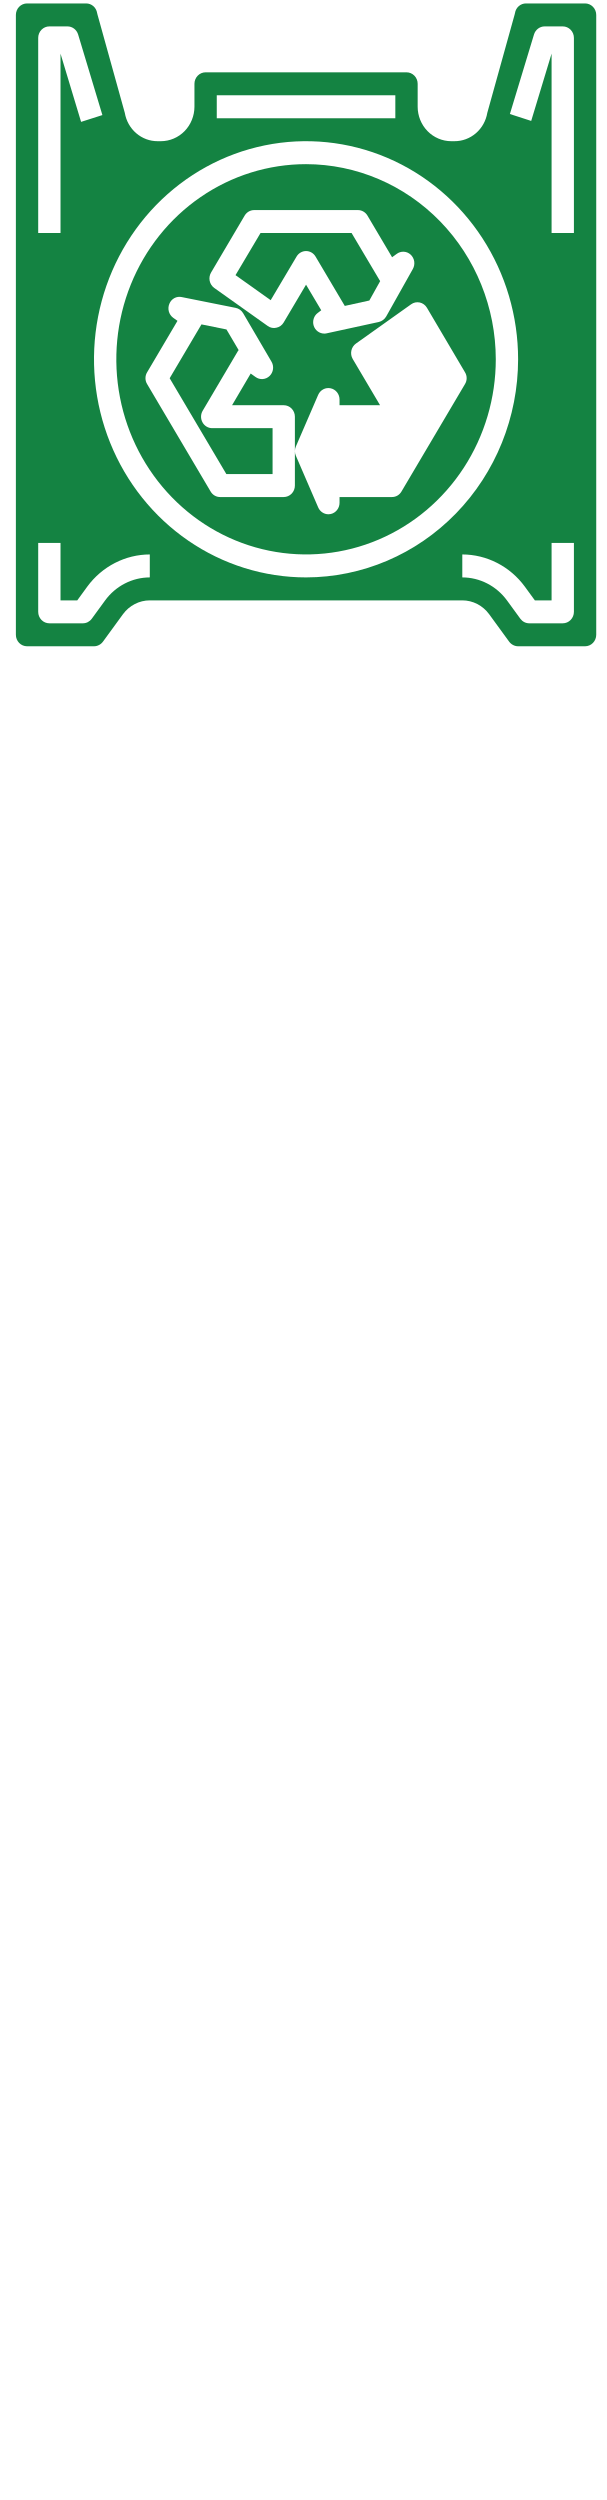
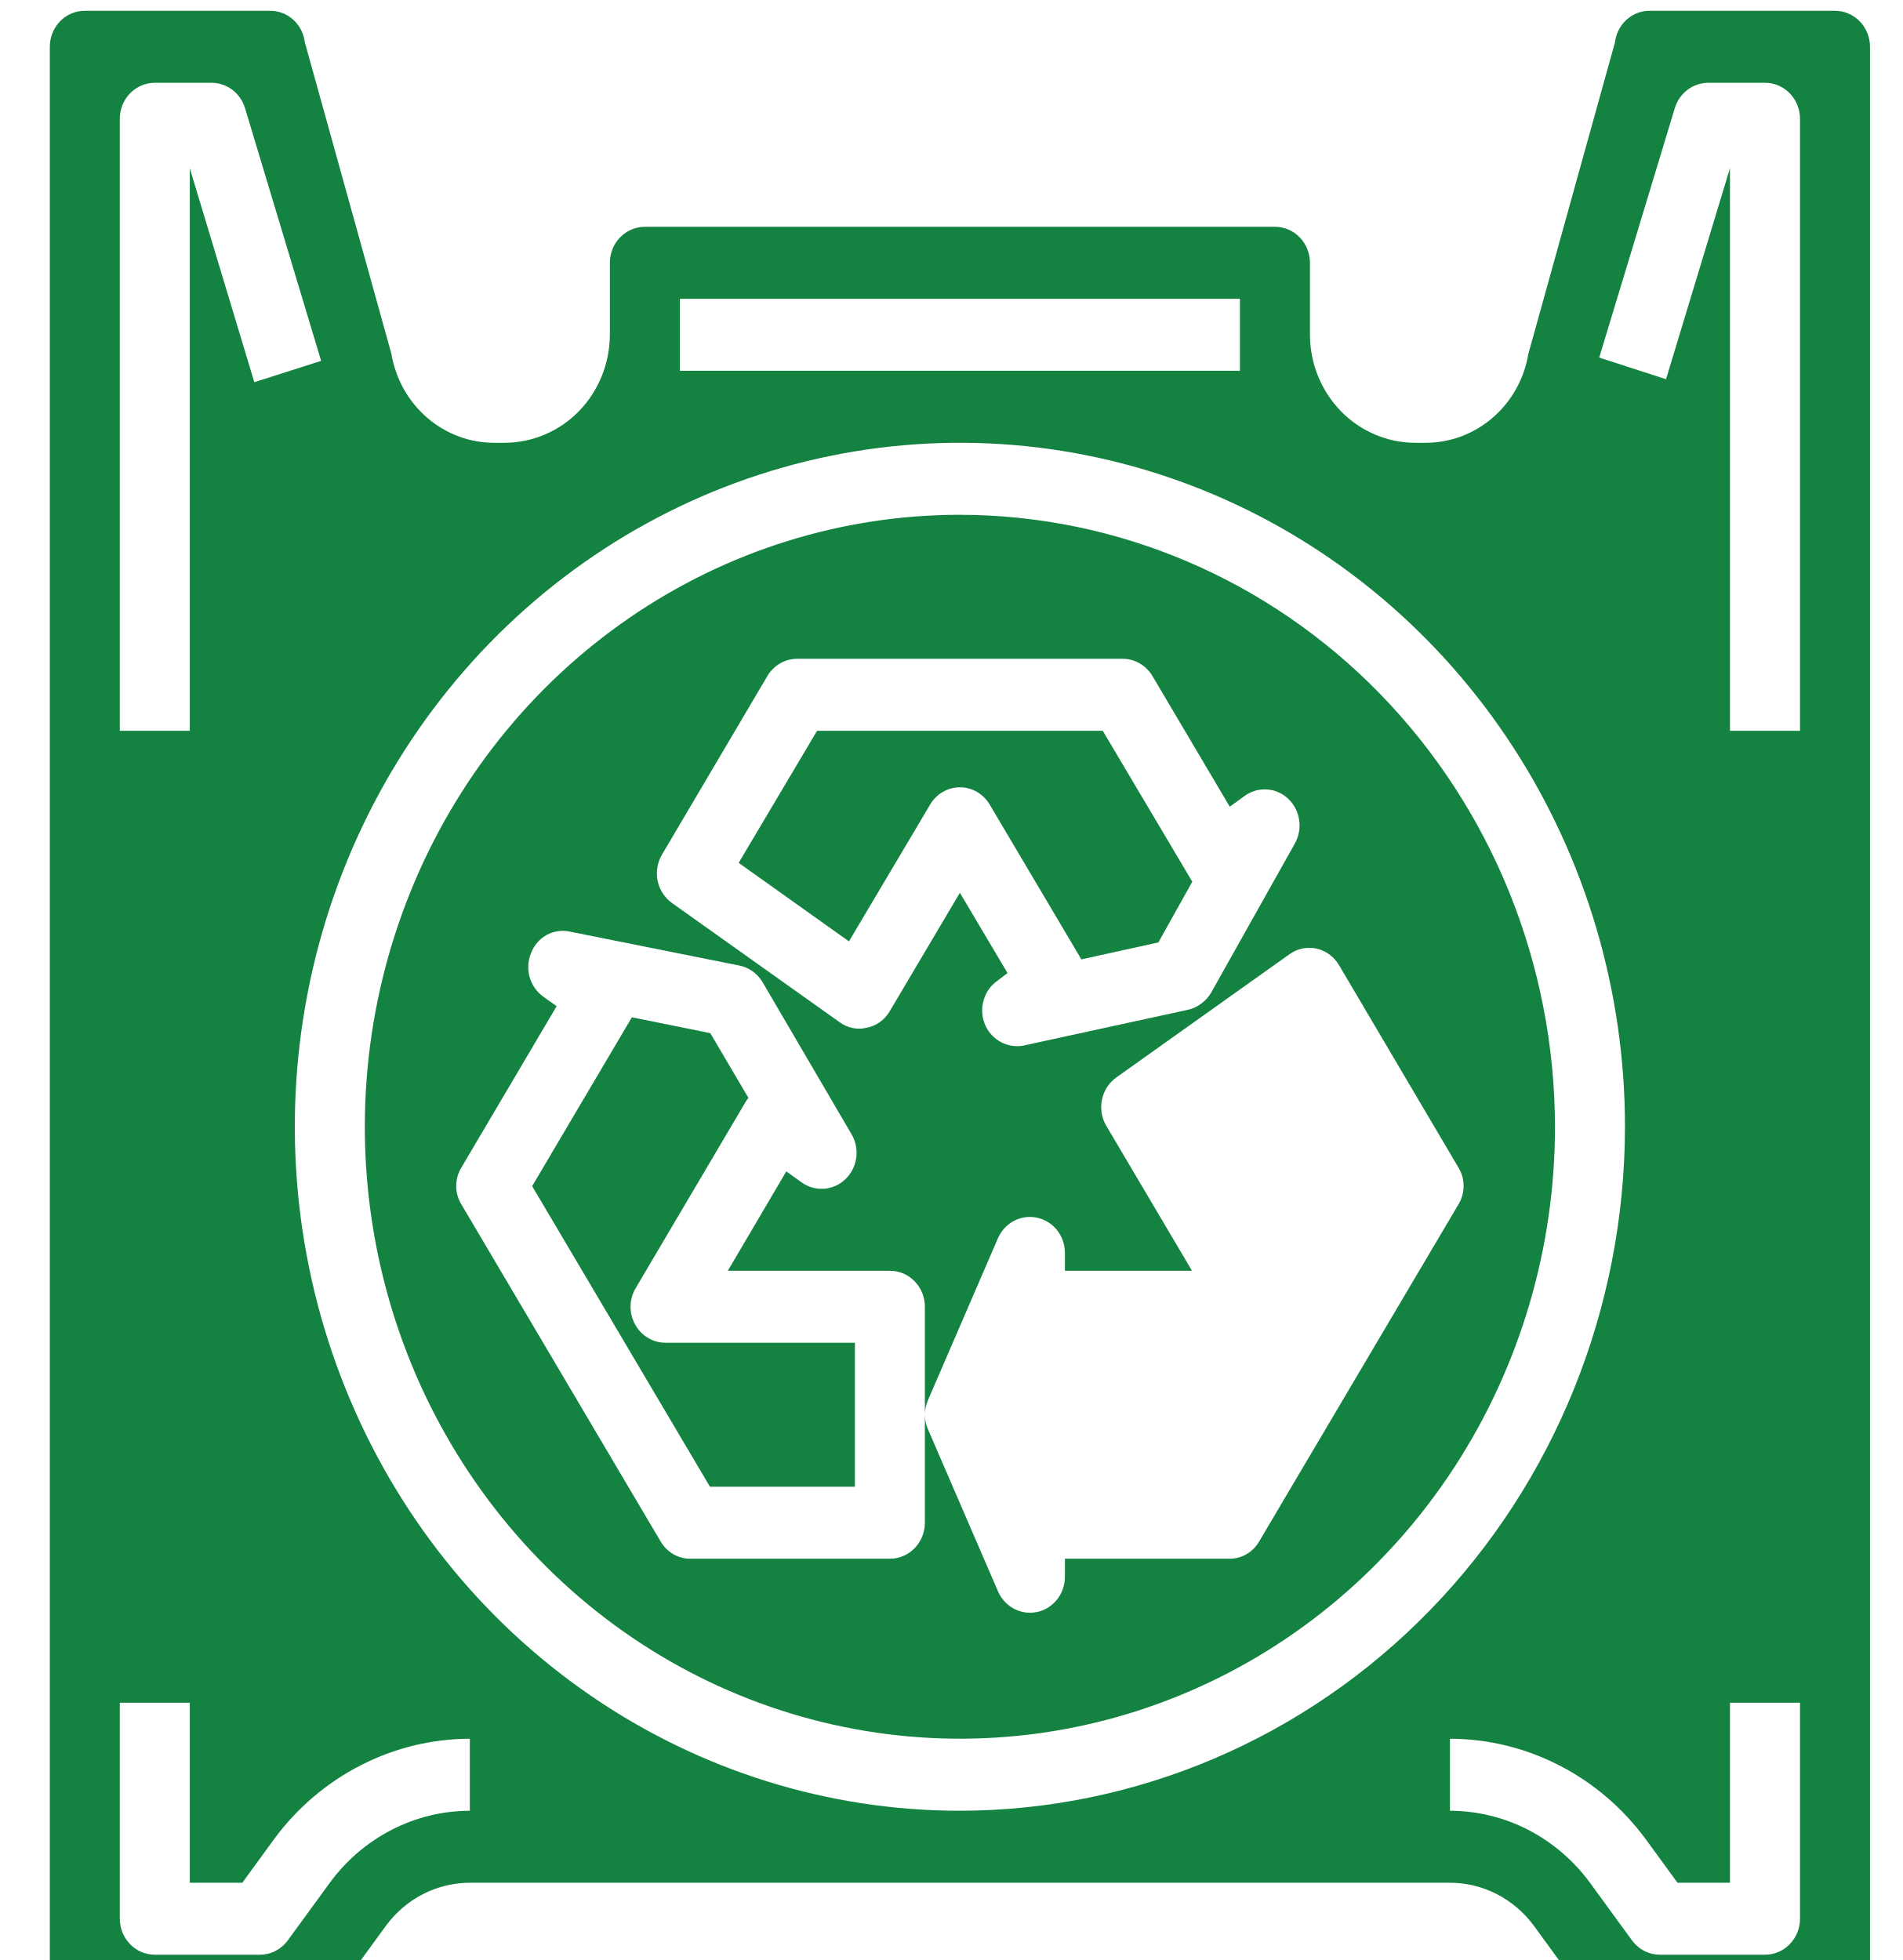
- <svg xmlns="http://www.w3.org/2000/svg" width="33" height="136" viewBox="0 0 33 136" fill="none">
+ <svg xmlns="http://www.w3.org/2000/svg" width="33" height="34" viewBox="0 0 33 34" fill="none">
  <path d="M11.015 22.974C10.962 22.877 10.935 22.768 10.937 22.657C10.939 22.546 10.97 22.438 11.027 22.343L12.94 19.102C12.952 19.082 12.966 19.063 12.982 19.046L12.32 17.922L10.96 17.647L9.23 20.576L12.314 25.79H14.828V23.292H11.543C11.436 23.293 11.33 23.263 11.237 23.207C11.144 23.151 11.067 23.071 11.015 22.974Z" fill="#148342" />
  <path d="M16.133 13.957C16.187 13.865 16.263 13.79 16.353 13.737C16.444 13.685 16.546 13.657 16.649 13.657C16.753 13.657 16.855 13.685 16.946 13.737C17.036 13.79 17.112 13.865 17.166 13.957L18.756 16.642L20.092 16.348L20.681 15.293C20.665 15.271 20.651 15.248 20.638 15.224L19.127 12.677H14.172L12.812 14.968L14.725 16.33L16.133 13.957Z" fill="#148342" />
  <path d="M16.649 8.93C14.608 8.93 12.612 9.552 10.915 10.719C9.218 11.885 7.895 13.543 7.114 15.483C6.332 17.423 6.128 19.557 6.526 21.617C6.924 23.676 7.907 25.567 9.351 27.052C10.794 28.537 12.633 29.548 14.636 29.957C16.638 30.367 18.713 30.157 20.599 29.353C22.485 28.55 24.097 27.189 25.231 25.444C26.365 23.698 26.971 21.645 26.971 19.546C26.967 16.731 25.878 14.034 23.943 12.043C22.009 10.053 19.386 8.934 16.649 8.93V8.93ZM11.482 14.825L13.31 11.727C13.364 11.636 13.44 11.561 13.53 11.508C13.62 11.456 13.722 11.428 13.826 11.428H19.473C19.576 11.428 19.678 11.456 19.768 11.508C19.859 11.561 19.935 11.636 19.989 11.727L21.33 13.994L21.579 13.813C21.691 13.729 21.827 13.687 21.965 13.694C22.103 13.7 22.235 13.756 22.338 13.851C22.442 13.947 22.511 14.077 22.533 14.219C22.555 14.361 22.529 14.506 22.46 14.631L21.009 17.216C20.965 17.292 20.907 17.357 20.838 17.408C20.769 17.46 20.691 17.497 20.608 17.516L17.767 18.134C17.725 18.145 17.682 18.149 17.639 18.147C17.511 18.147 17.387 18.105 17.284 18.028C17.18 17.951 17.103 17.842 17.064 17.717C17.025 17.592 17.026 17.457 17.066 17.333C17.105 17.208 17.183 17.099 17.287 17.023L17.475 16.879L16.649 15.487L15.429 17.547C15.386 17.62 15.328 17.682 15.26 17.731C15.193 17.779 15.116 17.812 15.034 17.828C14.954 17.848 14.871 17.849 14.791 17.833C14.71 17.817 14.634 17.784 14.567 17.735L11.652 15.662C11.526 15.57 11.438 15.433 11.406 15.278C11.375 15.122 11.402 14.96 11.482 14.825V14.825ZM21.84 26.739C21.787 26.831 21.711 26.907 21.621 26.96C21.53 27.012 21.428 27.04 21.324 27.039H18.471V27.351C18.471 27.494 18.424 27.633 18.336 27.745C18.249 27.856 18.127 27.933 17.991 27.963C17.949 27.971 17.906 27.975 17.864 27.976C17.747 27.976 17.633 27.941 17.535 27.875C17.437 27.81 17.359 27.717 17.311 27.607L16.097 24.797C16.061 24.717 16.042 24.63 16.042 24.541V26.415C16.042 26.58 15.978 26.739 15.864 26.856C15.751 26.973 15.596 27.039 15.435 27.039H11.974C11.87 27.04 11.768 27.012 11.678 26.96C11.587 26.907 11.512 26.831 11.458 26.739L8.004 20.895C7.944 20.798 7.913 20.687 7.913 20.573C7.913 20.459 7.944 20.347 8.004 20.251L9.655 17.454L9.418 17.285C9.305 17.202 9.223 17.082 9.185 16.945C9.148 16.807 9.157 16.661 9.212 16.529C9.264 16.396 9.36 16.286 9.483 16.218C9.607 16.151 9.749 16.131 9.886 16.161L12.818 16.748C12.902 16.764 12.981 16.798 13.051 16.847C13.121 16.897 13.181 16.961 13.225 17.035L14.767 19.671C14.841 19.793 14.87 19.938 14.852 20.081C14.833 20.223 14.767 20.355 14.665 20.454C14.563 20.552 14.431 20.611 14.291 20.621C14.152 20.631 14.013 20.591 13.899 20.507L13.638 20.32L12.624 22.044H15.435C15.596 22.044 15.751 22.109 15.864 22.226C15.978 22.343 16.042 22.502 16.042 22.668V24.541C16.042 24.453 16.061 24.366 16.097 24.285L17.311 21.475C17.369 21.346 17.467 21.24 17.591 21.176C17.715 21.112 17.856 21.094 17.991 21.124C18.126 21.154 18.248 21.23 18.335 21.34C18.422 21.451 18.47 21.589 18.471 21.731V22.044H20.675L19.187 19.527C19.107 19.391 19.081 19.228 19.114 19.073C19.147 18.917 19.236 18.78 19.363 18.69L22.363 16.555C22.43 16.506 22.507 16.472 22.588 16.454C22.669 16.438 22.752 16.438 22.833 16.455C22.914 16.473 22.991 16.507 23.058 16.557C23.125 16.606 23.182 16.669 23.225 16.742L25.295 20.251C25.355 20.347 25.386 20.459 25.386 20.573C25.386 20.687 25.355 20.798 25.295 20.895L21.84 26.739Z" fill="#148342" />
  <path d="M31.828 0.187H28.616C28.471 0.186 28.331 0.238 28.221 0.334C28.11 0.431 28.037 0.565 28.015 0.712C28.012 0.738 28.006 0.763 27.997 0.787L26.509 6.139C26.437 6.572 26.217 6.965 25.889 7.247C25.561 7.53 25.146 7.684 24.718 7.681H24.542C24.06 7.679 23.597 7.482 23.256 7.131C22.915 6.78 22.722 6.304 22.721 5.808V4.559C22.721 4.393 22.657 4.234 22.543 4.117C22.429 4 22.275 3.934 22.114 3.934H11.185C11.024 3.934 10.87 4 10.756 4.117C10.642 4.234 10.578 4.393 10.578 4.559V5.808C10.576 6.304 10.384 6.78 10.043 7.131C9.702 7.482 9.239 7.679 8.757 7.681H8.58C8.153 7.684 7.738 7.53 7.41 7.247C7.082 6.965 6.862 6.572 6.789 6.139L5.302 0.787C5.293 0.763 5.287 0.738 5.284 0.712C5.261 0.565 5.189 0.431 5.078 0.334C4.968 0.238 4.827 0.186 4.683 0.187H1.471C1.31 0.187 1.155 0.253 1.041 0.37C0.928 0.487 0.864 0.646 0.864 0.812V34.533C0.864 34.699 0.928 34.857 1.041 34.974C1.155 35.092 1.31 35.157 1.471 35.157H5.114C5.208 35.157 5.301 35.134 5.385 35.09C5.469 35.047 5.542 34.985 5.599 34.908L6.692 33.409C6.862 33.177 7.082 32.988 7.335 32.858C7.588 32.728 7.867 32.66 8.149 32.66H25.149C25.432 32.66 25.711 32.728 25.963 32.858C26.216 32.988 26.436 33.177 26.607 33.409L27.699 34.908C27.756 34.985 27.83 35.047 27.914 35.09C27.998 35.134 28.091 35.157 28.185 35.157H31.828C31.989 35.157 32.143 35.092 32.257 34.974C32.371 34.857 32.435 34.699 32.435 34.533V0.812C32.435 0.646 32.371 0.487 32.257 0.37C32.143 0.253 31.989 0.187 31.828 0.187V0.187ZM11.792 5.183H21.506V6.432H11.792V5.183ZM2.078 2.061C2.078 1.895 2.142 1.736 2.256 1.619C2.37 1.502 2.524 1.436 2.685 1.436H3.669C3.799 1.436 3.925 1.479 4.029 1.557C4.133 1.636 4.21 1.747 4.249 1.873L5.57 6.26L4.411 6.63L3.292 2.919V12.677H2.078V2.061ZM8.149 31.411C7.678 31.412 7.214 31.525 6.793 31.742C6.371 31.959 6.004 32.273 5.721 32.66L4.992 33.659C4.936 33.736 4.862 33.799 4.778 33.843C4.694 33.886 4.601 33.908 4.506 33.908H2.685C2.524 33.908 2.37 33.843 2.256 33.725C2.142 33.608 2.078 33.45 2.078 33.284V29.537H3.292V32.66H4.203L4.749 31.91C5.146 31.369 5.66 30.929 6.25 30.626C6.84 30.322 7.49 30.163 8.149 30.162V31.411ZM16.649 31.411C14.368 31.411 12.137 30.715 10.241 29.411C8.343 28.107 6.865 26.254 5.992 24.086C5.119 21.918 4.89 19.533 5.335 17.231C5.78 14.93 6.879 12.815 8.492 11.156C10.106 9.497 12.161 8.367 14.399 7.909C16.637 7.451 18.956 7.686 21.064 8.584C23.172 9.482 24.973 11.003 26.241 12.954C27.509 14.905 28.185 17.199 28.185 19.546C28.182 22.692 26.966 25.708 24.803 27.932C22.64 30.157 19.708 31.408 16.649 31.411V31.411ZM31.221 33.284C31.221 33.45 31.157 33.608 31.043 33.725C30.929 33.843 30.775 33.908 30.614 33.908H28.792C28.698 33.908 28.605 33.886 28.521 33.843C28.436 33.799 28.363 33.736 28.306 33.659L27.578 32.66C27.294 32.273 26.927 31.959 26.506 31.742C26.085 31.525 25.62 31.412 25.149 31.411V30.162C25.809 30.163 26.459 30.322 27.049 30.626C27.639 30.929 28.152 31.369 28.549 31.91L29.096 32.66H30.006V29.537H31.221V33.284ZM31.221 12.677H30.006V2.917L28.897 6.578L27.738 6.203L29.05 1.873C29.089 1.747 29.166 1.636 29.27 1.557C29.375 1.479 29.501 1.436 29.63 1.436H30.614C30.775 1.436 30.929 1.502 31.043 1.619C31.157 1.736 31.221 1.895 31.221 2.061V12.677Z" fill="#148342" />
</svg>
